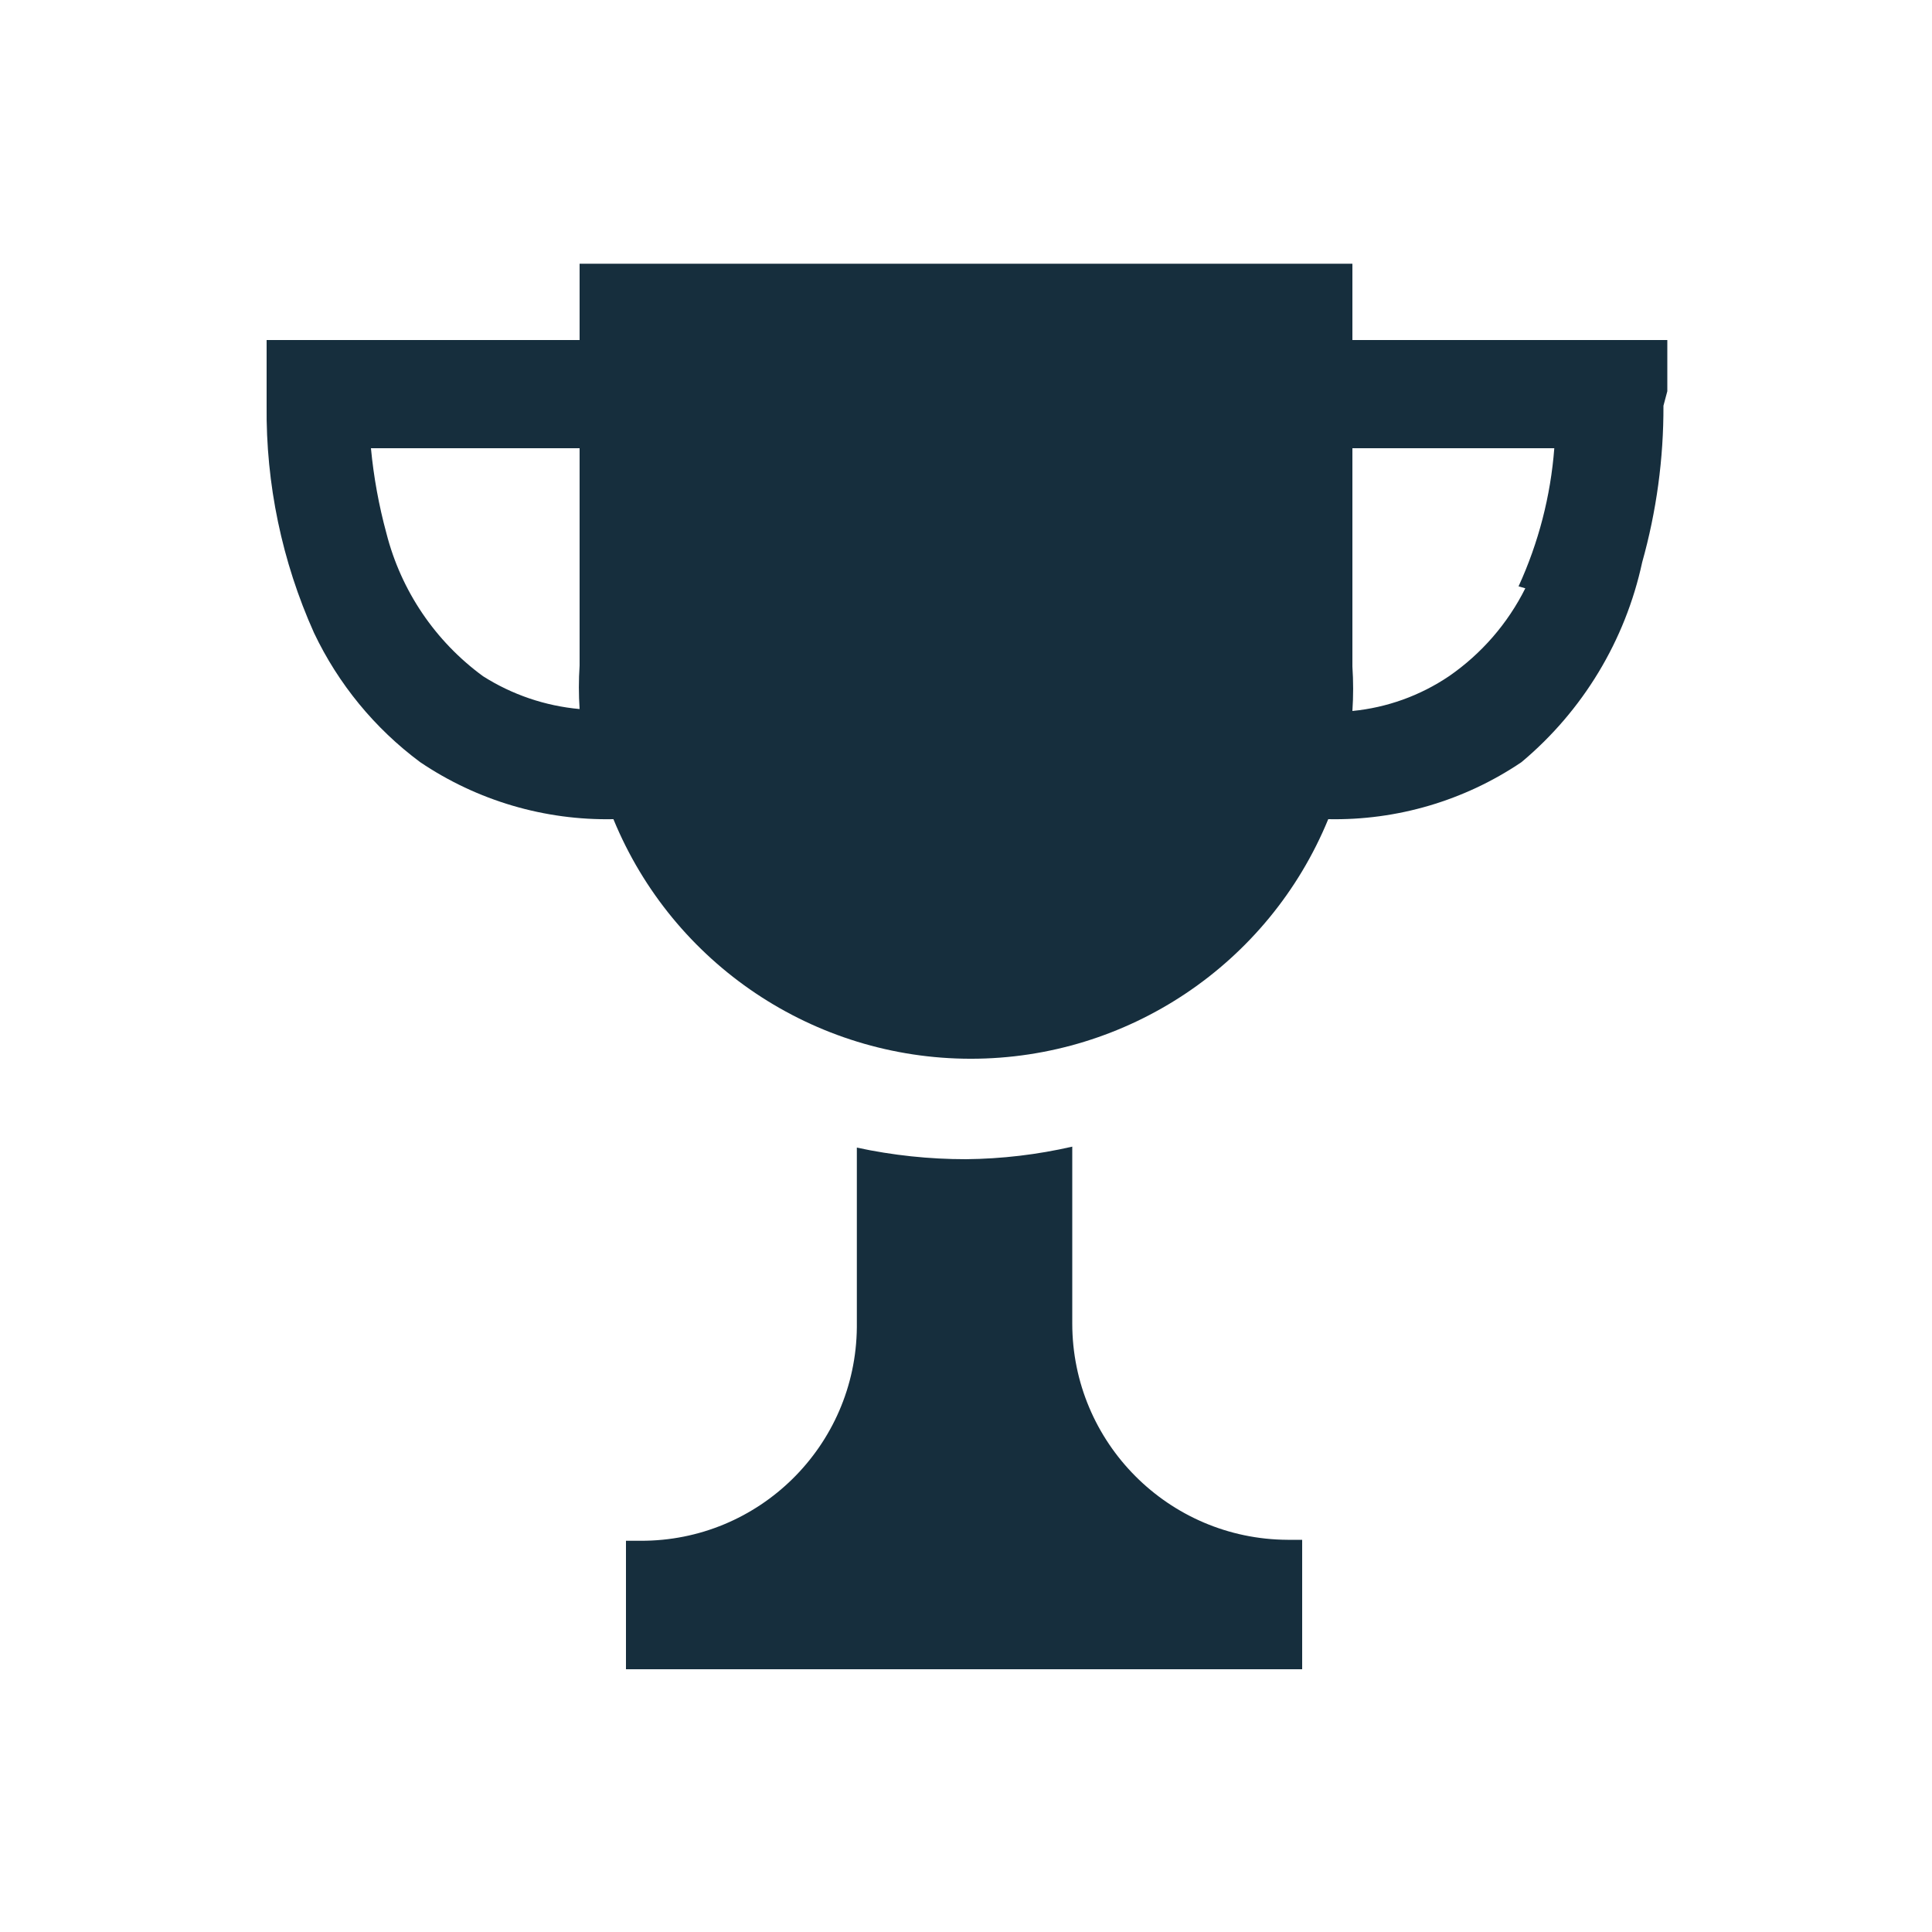
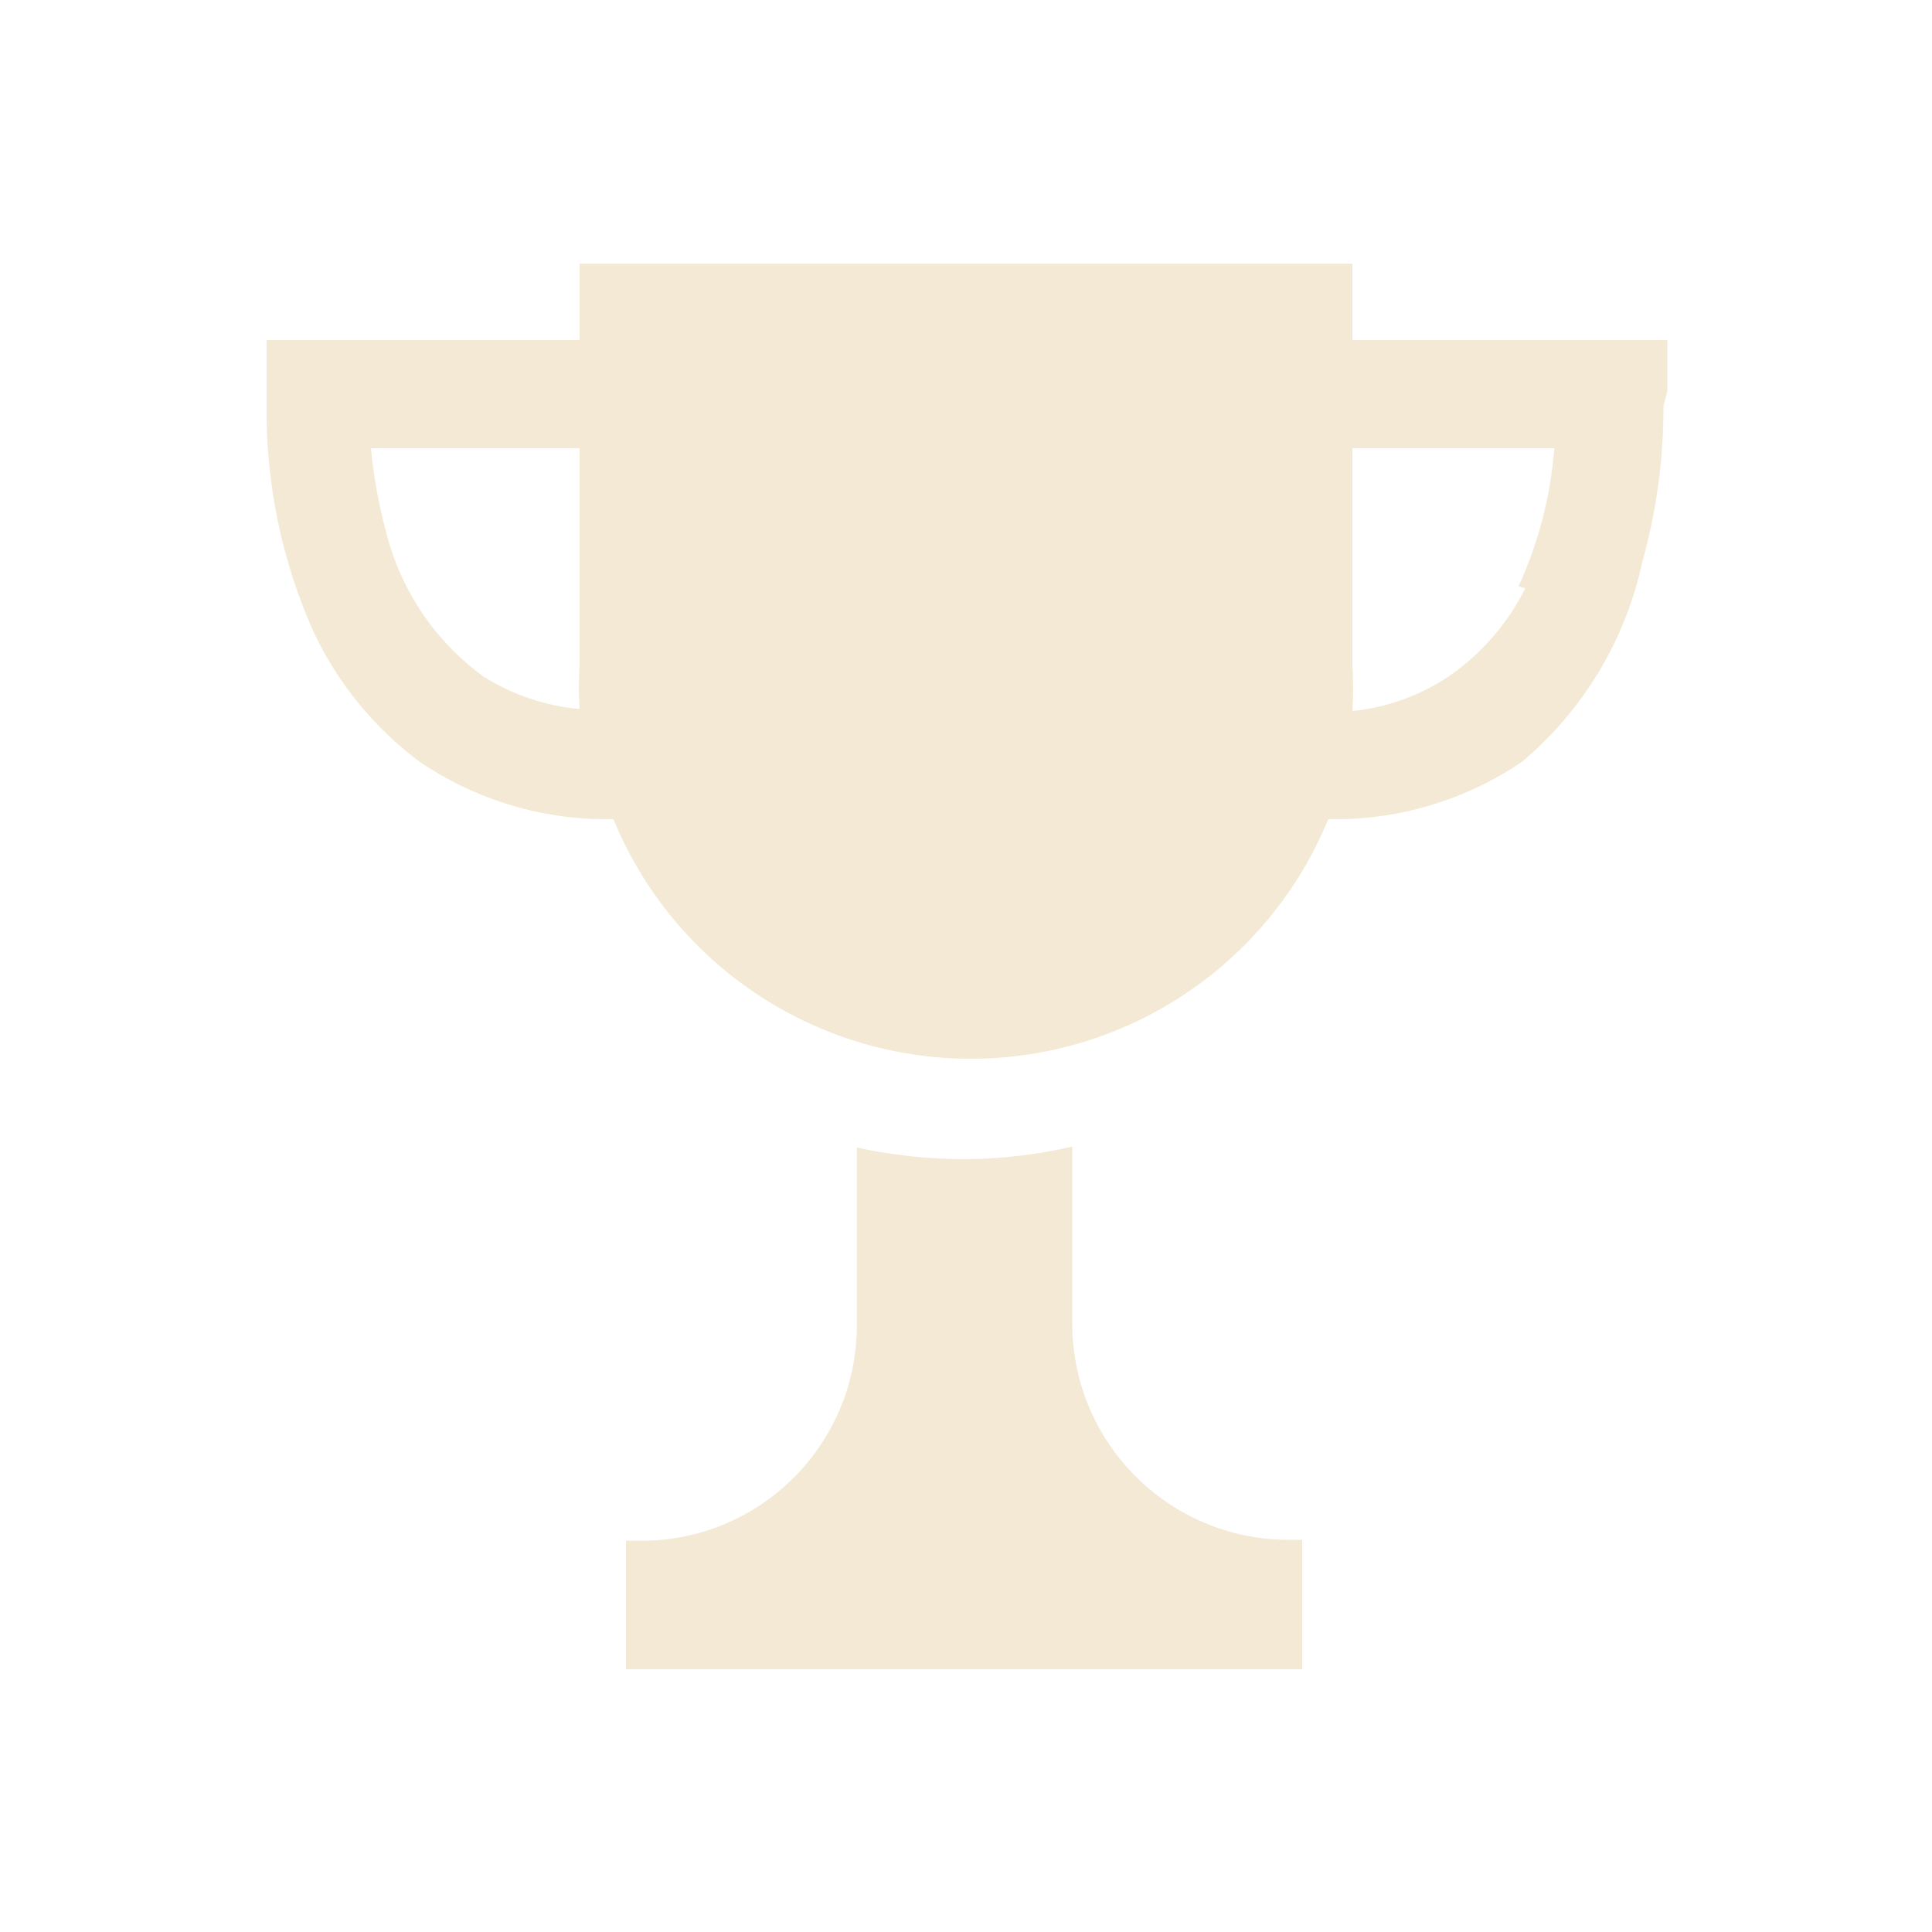
<svg xmlns="http://www.w3.org/2000/svg" id="Layer_1" data-name="Layer 1" viewBox="0 0 20 20">
  <defs>
-     <style>.cls-1{fill:#162E3D;}</style>
+     <style>.cls-1{fill:#F3E9D5;}</style>
  </defs>
  <path id="Path_1465" data-name="Path 1465" class="cls-1" d="M11.1,13.7V11.87A5.15,5.15,0,0,1,10,12a5.35,5.35,0,0,1-1.13-.12v1.86a2.23,2.23,0,0,1-2.24,2.21H6.48v1.33h7V15.94h-.15A2.24,2.24,0,0,1,11.1,13.7Zm6.16-9.65,0-.53H14V2.73H6v.79H2.76l0,.53V4.2a5.6,5.6,0,0,0,.49,2.35,3.58,3.58,0,0,0,1.1,1.34,3.45,3.45,0,0,0,2,.59,4,4,0,0,0,7.4,0,3.45,3.45,0,0,0,2-.59A3.72,3.72,0,0,0,17,5.82a5.92,5.92,0,0,0,.22-1.62ZM5,7A2.64,2.64,0,0,1,4,5.52a5.24,5.24,0,0,1-.16-.88H6V6.89a3.4,3.4,0,0,0,0,.45A2.24,2.24,0,0,1,5,7Zm10.79-.91A2.42,2.42,0,0,1,15,7a2.16,2.16,0,0,1-1,.36,3.44,3.44,0,0,0,0-.46V4.64h2.09a4.2,4.2,0,0,1-.37,1.43Z" />
</svg>
